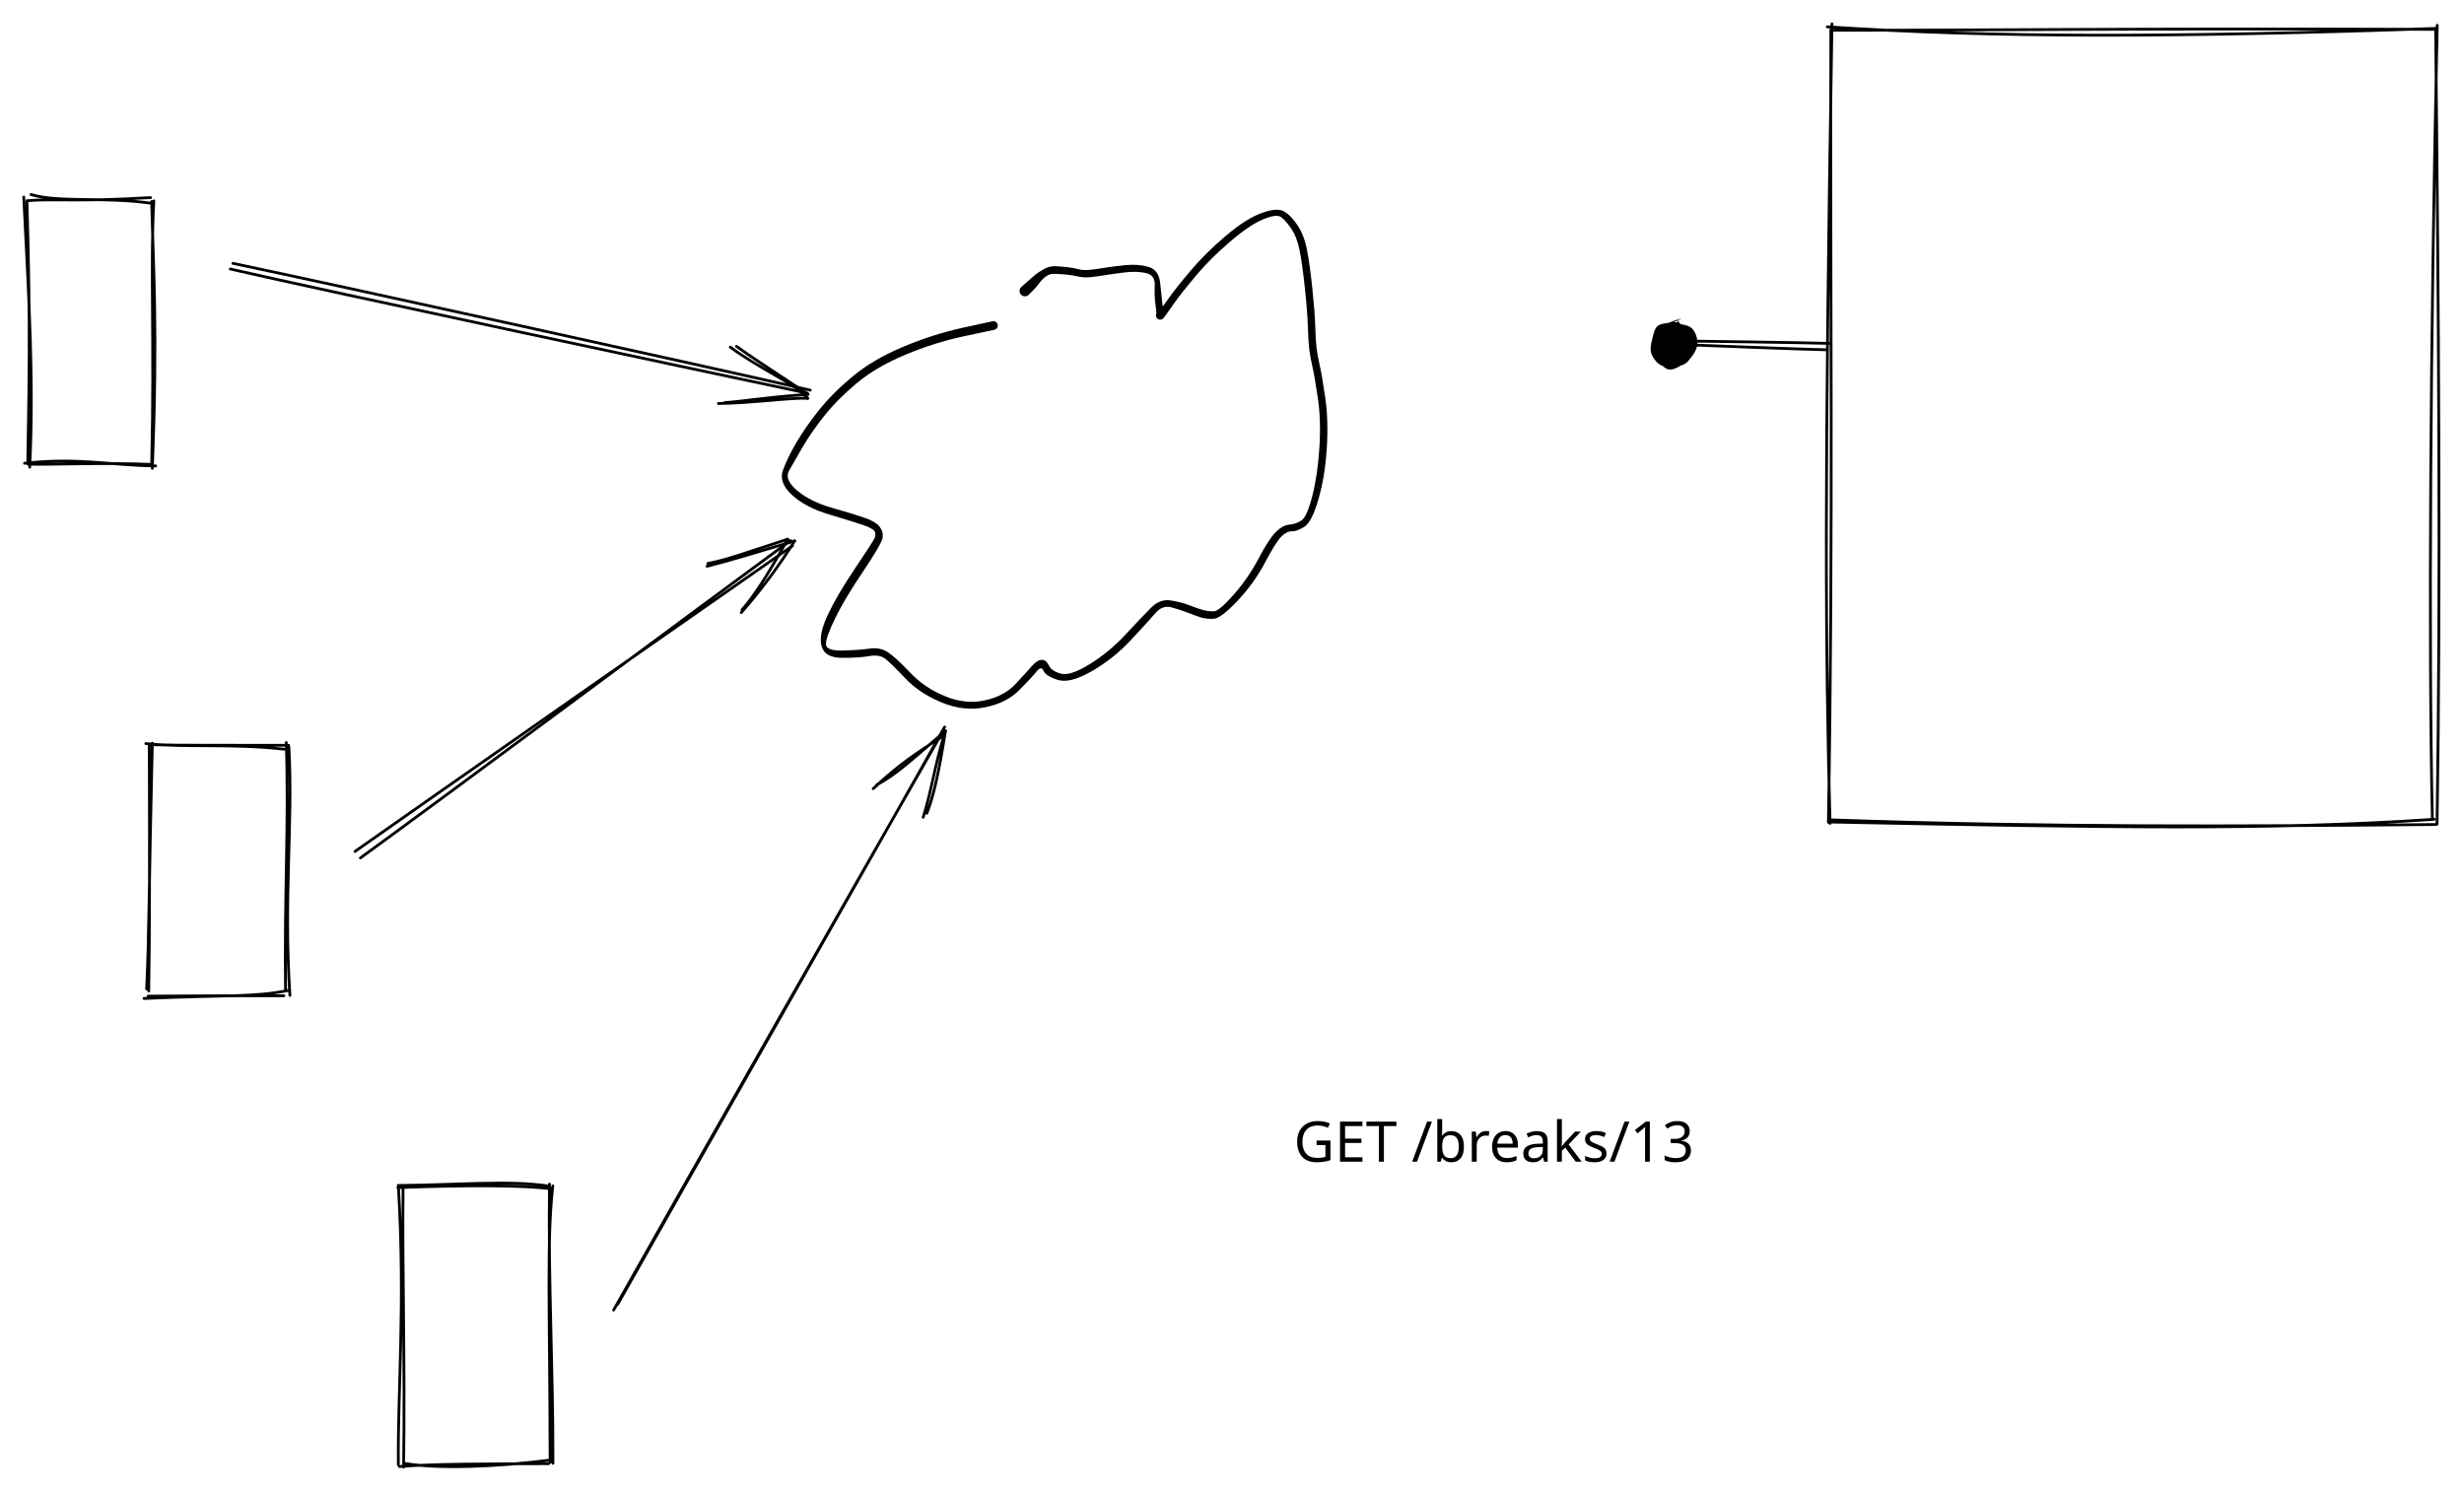
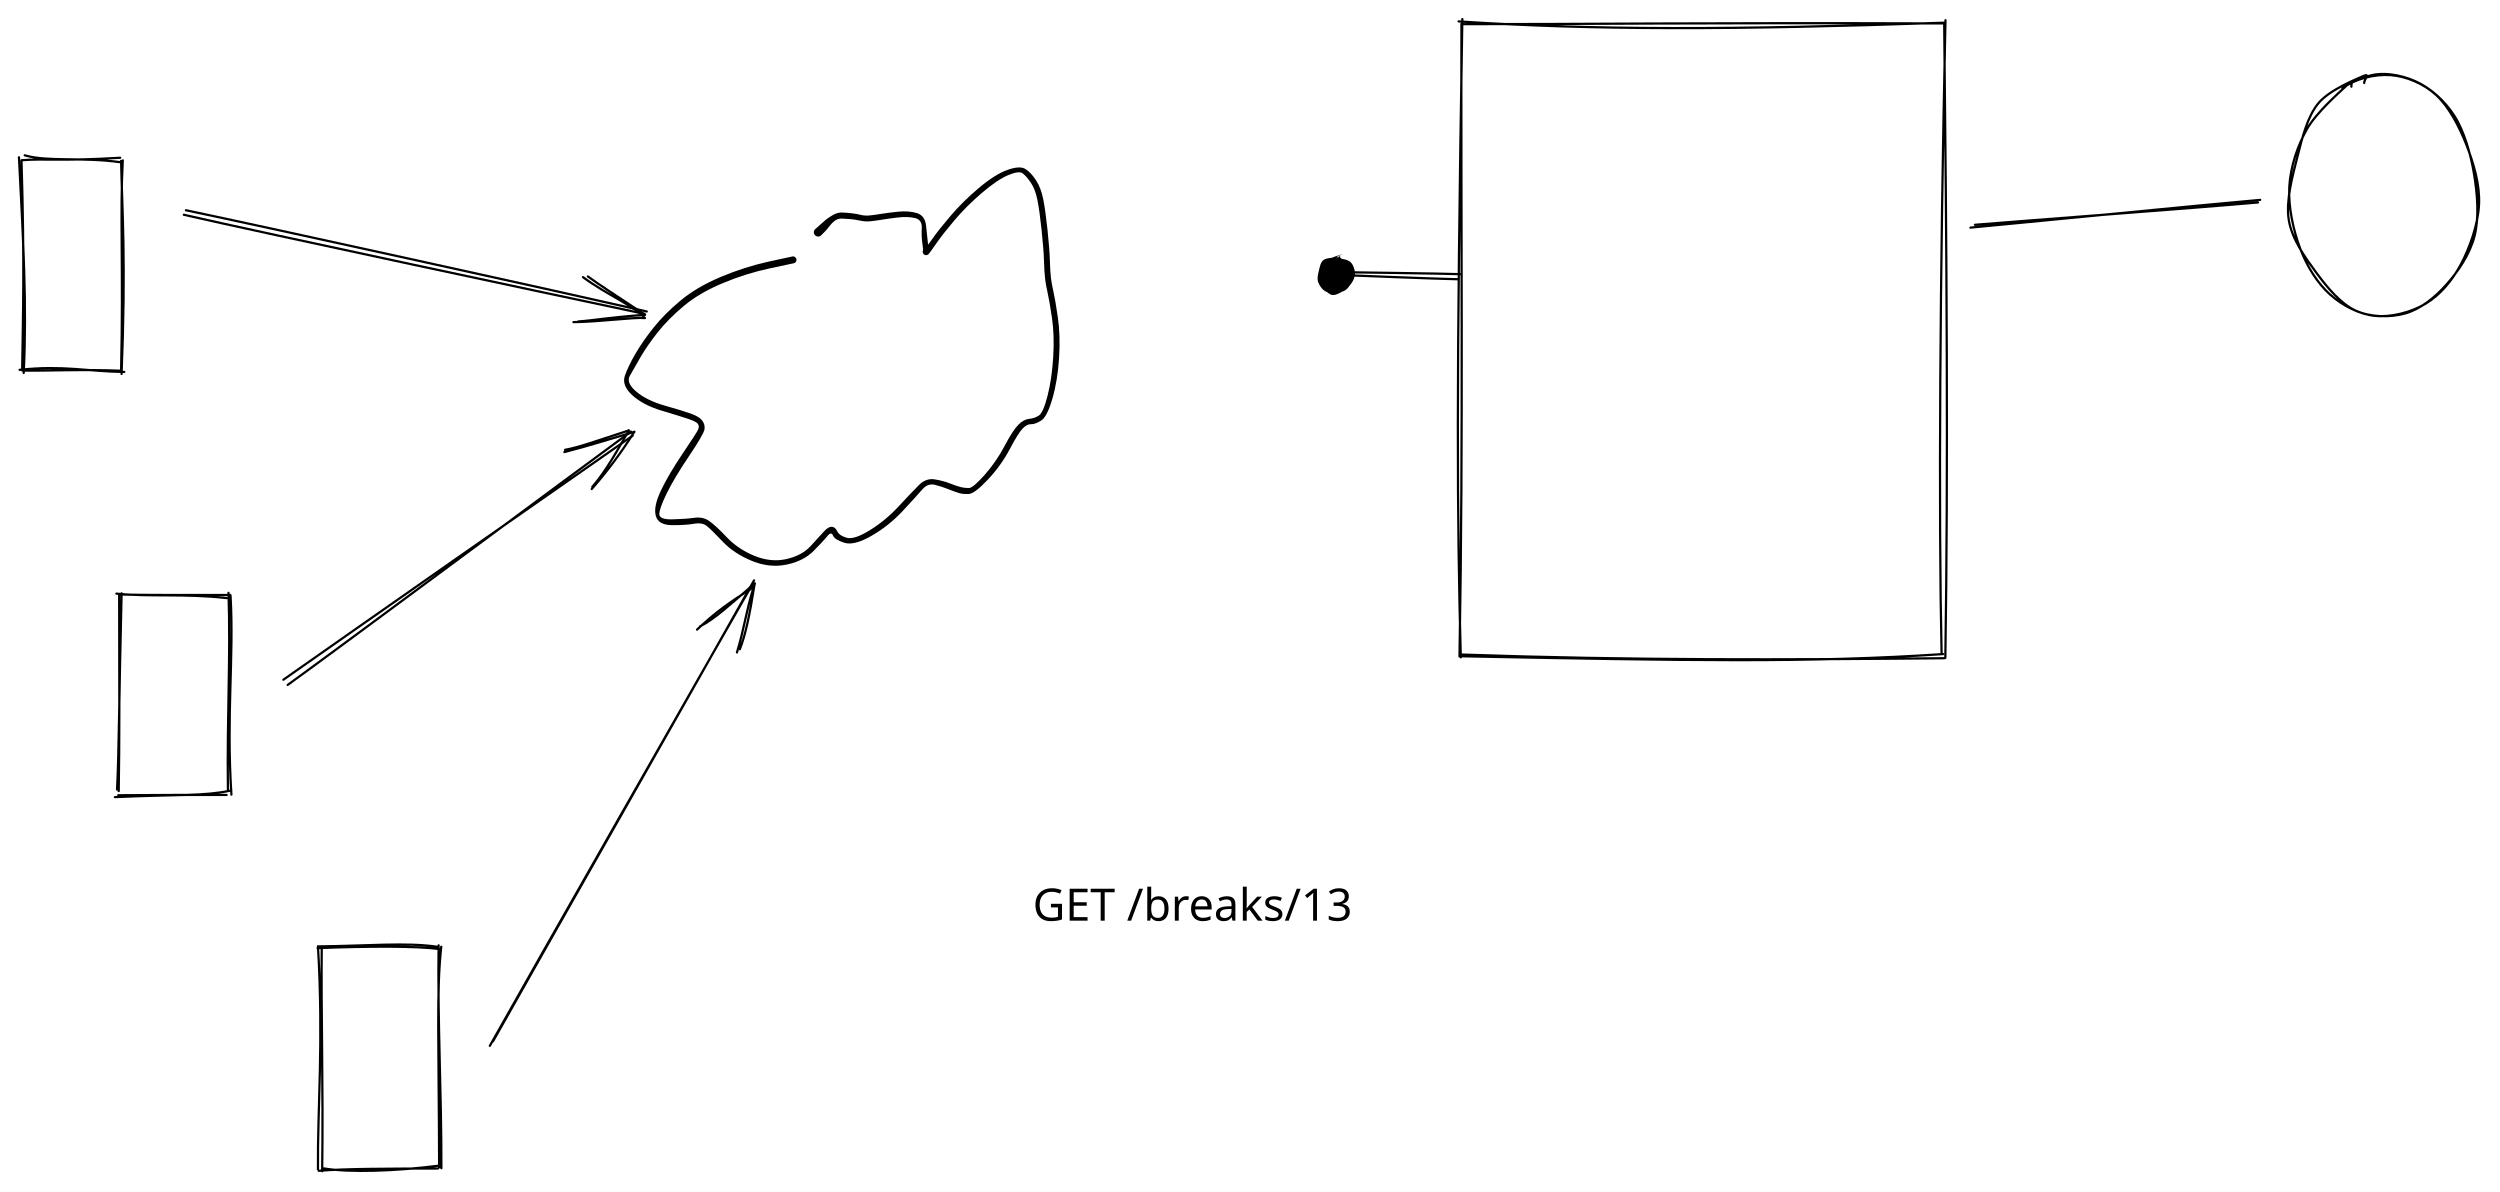
- <svg xmlns="http://www.w3.org/2000/svg" version="1.1" viewBox="0 0 878 532" width="878" height="532">
+ <svg xmlns="http://www.w3.org/2000/svg" version="1.1" viewBox="0 0 1116 532" width="1116" height="532">
  
-   eyJ2ZXJzaW9uIjoiMSIsImVuY29kaW5nIjoiYnN0cmluZyIsImNvbXByZXNzZWQiOnRydWUsImVuY29kZWQiOiJ4nO1aW1PbOFx1MDAxNH7nV2TS11x1MDAwNnS3xMzOXHUwMDBlUK4tXHUwMDE0XGK00N1cdTAwMGXjxk5icOzUVqDQ4b+v7NBIMqSKuW1mdvOQxLKOdS7fdyRcdTAwMWTr50Kj0ZTXw7C53GiGPzp+XHUwMDFjXHUwMDA1mX/VfFu0X4ZZXHUwMDFlpYm6hcrrPFx1MDAxZGWdsmdfymG+vLQ08LOLUFx1MDAwZWO/XHUwMDEzLl5G+ciPczlcbqJ0sZNcdTAwMGWWXCJcdTAwMTlcdTAwMGXyP4vvPX9cdTAwMTD+MUxcdTAwMDeBzFx1MDAxNvUgrTCIZJqNx1xu43BcdTAwMTAmMldP/0tdN1x1MDAxYT/Lb0O7LOxIP+nFYSlQ3jJcdTAwMTTk1ca9NCl1hUhcdTAwMDCMXHUwMDA0XHUwMDA1YNIjyt+p4WRcdTAwMTio212lcqjvXHUwMDE0Tc2eXHUwMDA3t5L1XHUwMDE2ONygXHUwMDA3q5933lx1MDAwZnZcdTAwMTF/r0ftRnHcltfx2Fx1MDAxM36nP8pcZp1ymaVcdTAwMTfh5yiQ/WL0SvtELk+VXHUwMDEztFSWjnr9JMxzSyZcdTAwMWT6nUheXHUwMDE3bYb6YycsN3TLXHUwMDBmdSU4mVxcXHUwMDE3XHUwMDEyXGJ7lbHX0lh5W439XHUwMDA2lFx1MDAxZj36N79z0VMqJMGkj8z8JFx1MDAxZvqZionud3VnXHUwMDE1gmzS1lx1MDAwZqNeX5YhwHrAsHQupIRcYiA406pcdTAwMTbDXGa3gzLOX6vO6fvZ8M5cdM28uDBULLRbr4LEXHUwMDA0ilx1MDAxMcBcdTAwMDNI0shDYGf1svtp5azdarcz7WxcdTAwMGJVfpalV83Jndu7f1q10TDwx1CBzFx1MDAwM8iDnFx1MDAwM4q1QXGUXFyom8kojnVb2rnQ6Cpbb98+XHUwMDAy1WIqqIVCNFx1MDAxN8KIg1x1MDAwYtS7wdH79s3nVTk66Yqjk0M62NxcYudcdTAwMWTUmCBcdTAwMWLUgr9cdTAwMTioXHS5j2lBqpDGnCCGOETPj+jfYY5g6qFXwVx1MDAxY1x1MDAwNNNA5ynYM8SMPOPCXHUwMDFj3euT4+w8XHUwMDFiXFxs7Vx1MDAxZtxcdTAwMWPvXHUwMDFjfljF63OPOU4tzFx1MDAxMYFeXHUwMDBlc+I+5rioYk4hjnoq6bw25ihH5F/GXHUwMDFjXHUwMDA0XHUwMDE0Mlx1MDAwZSGfffZcdTAwMGW3Plx1MDAxZe+efllZ21x1MDAxNIPVXHUwMDFi8i3Yz0Fr3kFHPFx1MDAxYnTMQMZzg47i+6AzNbxDXHUwMDFkw1x1MDAxOFx1MDAwMsFcdTAwMTh/ZdRxXHUwMDA02HOhrpspW36tZyug86aCjkKIOFx1MDAxMGj2RLe9dSrjL+er+Vx1MDAxNU5cdTAwMDbfxf65iDqb8445xpmFOUzwi2FcdTAwMGVcdTAwMWFcdTAwMTO3XHUwMDA2XHUwMDFkvze9QozV7Eo88Fxi1JXqPFx1MDAxMnVcdTAwMTRDXHUwMDA2a6Bu0jxMo+qCVP9raI+XXHUwMDE3k/9f3z7Yu+WZ3VvQ2Vx1MDAxZltcdTAwMDLc2Z9ysz9yK8SsXHUwMDAxMHFbgE1cdTAwMDHC3Fx1MDAwMtZcYnRcdTAwMDZcdTAwMDHLXHUwMDA25nZcdTAwMTJcdTAwMTWmgOc2XHUwMDFhWyN4qGZcdTAwMTg87Fx1MDAxNrBVclx1MDAxYq3XwcWHz1x1MDAxMDhiXG5A6HZcdTAwMTNjllx1MDAwNKrrWIhmcJQtXHUwMDAxPbdcdTAwMDS1JahbXHUwMDAy1dVcblrxhtjJI2j1J05PQdtcYuxcdTAwMTao+MmtUV3HVlx1MDAwNNypXHUwMDAw2UYj51xiXHUwMDE421x1MDAwMk5cdTAwMWIorlx0WWZcdFxiJzRsTlxiZzLzbCRcdTAwMDGnQnYug8A9gqgpwG1aXHUwMDAzZ6oxllx1MDAwMaW8k1xyasVt5VdnboLAsppcdKdcdTAwMDC0oOTOr1x1MDAxMFqpibnBjSyjyVxmI9iBmMFcdTAwMDYrXHUwMDEwbidB/JT+7oRh92/BXHUwMDE5TLZ8pFx1MDAxMq070NyWcHtcdFhcZmpcdTAwMTEnXFxcdTAwMDWvKcBtu90rXHUwMDE0e5prQWcoaMXqmv2doav0d1x1MDAwNq76/LpcdTAwMDYgZ6CJ7Vwi91xmiis+dVx1MDAwMsOeo1vu+VxyibpcdTAwMDLUtqHm/DaDXHUwMDAw9OpcbpCagatcbrhcdTAwMTlaSVx1MDAwMk4y2Jm4XHUwMDA13dNJRWCGNDNVYKFcItiM/VxcrqWDQSTV5my/2FhVN2F5NFx1MDAxOMVq67afqT1fsYlebshsZOzG7trH+72ydVppYFxc+J9IXHUwMDFhxShWbZxcdTAwMTSjMGNcdTAwMDBcdTAwMDJGdSHOVVx1MDAxOEB7p6e4w7OPXHUwMDA3h6eyLz9t5rtkY95cdTAwMGJcdTAwMDNcdTAwMDTar5IwerlcbijSq1x1MDAwN11cdTAwMTggulx1MDAxOParLlx1MDAwMKnAQlD+2nVcdTAwMDFKvTrVKENcdTAwMGY/k6tRXHUwMDEyREmvKlx1MDAxMibBlDszMKB47kqB3X7oXHUwMDA3XHUwMDBmPNm8V1x1MDAwNfmzXHUwMDE2K5C97iNGdlowf2tcdTAwMTNw+qtcXIwwolx1MDAxOKDZi8ErZ2z/+mQnPDg9bvtnNOh92LiZ+8JcdTAwMWPRXHUwMDFi65J/XHUwMDE0V8d+xsJcdTAwMWPVXFzThTl4r1x1MDAxYYwg8TzA6SPeQTyJf1x1MDAxY3OdIP7nnzmzUnuJo4L2XFxcZvSqbVx1MDAxM1x1MDAwNkLK1ebKI7MzcDBcdTAwMWOh7e9cdTAwMTdb7/Yvz9A1ys+lPOnOO1x1MDAwMym13zsz8YKl8Vx1MDAwN1x1MDAwZlNcdTAwMTjTomYgwJxcbqq7v1xuXHUwMDA1XHUwMDE5IOBRpfH/XHUwMDAwXHUwMDA1YWWnXHUwMDA0jNLE0yg4/ZUoUlFcdTAwMDFUsX/2s1x1MDAxZr8/XHUwMDBmM6dcdTAwMWNcdTAwMTTGeaJyXHUwMDE1SkFl7Gd8JfpcdTAwMDBcdTAwMDVcckvHXHUwMDA09DCCUCCgXHUwMDE3x6/CP449XHUwMDAzXGaP558+J/XrsN32XGan3VxueKSdUaElWFTzMcSEMFx1MDAwNNWvIMSYgJo9f1gofddw+y8wPUjlXHUwMDBi8bxFK1x1MDAwNY6aLJfhXHUwMDBm+Vx1MDAxMMlcdTAwMTGuNupcdTAwMDNeasrh5pFcdTAwMGZcdTAwMTfHL7ubZPvT+Up0vHaSwe9cdTAwMWK989GRP+9cdTAwMWP3hM1xXHUwMDA2X+7YXHUwMDAzxFx1MDAwZpCc3ntcdTAwMDPNqaJcdTAwMWTyXHUwMDFlM8s+4diDXHUwMDAwWLA6XHUwMDA3vHRg00S2o5vxzGC1bviDKC4z56S5XHUwMDA0otJ0c/2osfQtXHUwMDBi/Yt8XHTiv1x1MDAxM9OreahGL1x1MDAxZWdcdTAwMWNBKeRW4qhXgLZcdTAwMTmHXVx1MDAxYs0y6vjx5LZMXHJcdTAwMWZ0lFx1MDAxZb56XFy2fY++aVx1MDAxNvWixI+Ppuk0ptTCXHUwMDFkK5v+cNiWymuTVKZcdTAwMDJcdTAwMTNcdTAwMDV3pusnNy+j8Gr1PjbedMtP8dSSplx1MDAwNSPKOtHP24Xbf1x1MDAwMMNhylxmIn0=
+   eyJ2ZXJzaW9uIjoiMSIsImVuY29kaW5nIjoiYnN0cmluZyIsImNvbXByZXNzZWQiOnRydWUsImVuY29kZWQiOiJ4nO1abXPaOFx1MDAxMP6eX8HQr6XRu6XO3Nwkbd7aps1rm/Su03GxXHUwMDAxXHUwMDA3Y1NbJE06+e8nm1x1MDAxNElcdTAwMGVEmIZcdTAwMWMzd3xcdTAwMDAsa72r1fNopfX+XFxrNJryelx1MDAxODZfNprhj7ZcdTAwMWZHQeZfNZ9cdTAwMTftl2GWR2mibqHyOk9HWbvs2ZNymL9cXF9cdTAwMWb4WT+Uw9hvhy8uo3zkx7lcdTAwMWNcdTAwMDVR+qKdXHUwMDBl1iNcdTAwMTlcdTAwMGXyP4vv9/4g/GOYXHUwMDBlXHUwMDAymb3QSlphXHUwMDEwyTRcdTAwMWLrXG7jcFx1MDAxMCYyV0//S103XHUwMDFhP8tvw7osbEs/6cZhKVDeMlxm5NXG92lS2lxukVx1MDAwMFx1MDAxOFx0XG7ApEeUv1bqZFx1MDAxOKjbXHUwMDFkZXKo71x1MDAxNE3Nrlx1MDAwN3eTrVx1MDAxNjjapoebn968XHUwMDFk7CP+VmvtRHF8LK/jsSf8dm+UXHUwMDE5NuUyS/vhpyiQvUJ7pX1cIpenylx0WipLR91eXHUwMDEy5rklk1x1MDAwZf12JK+LNsP8sVx1MDAxM142dMtcdTAwMGZ1JTiZXFxcdTAwMTdcdTAwMTJcYntcdTAwMTXdr9JYeVvpflx1MDAwNsqP1v7Nb/e7yoQkmPSRmZ/kQz9Tc6L7Xd2NXG5BNmnrhVG3J8spwFphWDpcdTAwMTdSQlx1MDAwNFx1MDAxMJxpU1x1MDAwYjXDvaCc5y9V5/T8bHjnhGZeXFxcdTAwMTgmXHUwMDE21m1VQWJcdTAwMDLFmMBDSNLIQ+DN5mXn48bX49bxcaadbaHKz7L0qjm5c3v3T5s2XHUwMDFhXHUwMDA2/lx1MDAxOCqQeVx1MDAwMHmQc0CxXHUwMDFlUFx1MDAxYyV9dTNcdTAwMTnFsW5L232NrrL19vlcdTAwMDKoXHUwMDE2M0EtXHUwMDE0orlcdTAwMTDGPLhAvVx1MDAxZpy8Pb75tClHZ1x1MDAxZHFydkRcdTAwMDc72+Gqg1x1MDAxYVx1MDAxM2SDWvClgZqQ+5hcdTAwMTakXG5pzFx0YohD9PiIflxic1x1MDAwNFNcdTAwMGY9XHTmIJhcdTAwMDU6T8GeIWasMy7M0fc9cppdZIP+7sHhzembo3ebeGvlMcephTlcItDyMCfuY46LKuZcdTAwMTTiqKdcdTAwMTadp8ZcdTAwMWPliPzLmIOAQsYh5PNH73D3w+n++eeNVztisHlDvlx1MDAwNVx1MDAwNzlorTroiGeDjlx1MDAxOch4bNBRfFx1MDAxZnSmhXeoY1x1MDAxOEMgXHUwMDE440+MOo5cdTAwMDB7LNR1MjWWX/vZXG7ovJmgo1x1MDAxMFwiXHUwMDBlXHUwMDA0mn+h29s9l/Hni838XG4ng+/i4EJE7Z1Vx1x1MDAxY+PMwlx1MDAxYyZ4aZiDRuDWoOP3wivEWEVX4oFcdTAwMDVQV5qzIOoohlxm1kDdpHmYRtVccqn+19BcdTAwMWUvLyb/vzyf2rvlmd1b0NlcdTAwMWZbXHUwMDAy3NmfcrM/clx1MDAxYsQsXHUwMDA1mLhHgE1cdTAwMDHC3Fx1MDAwMpZcdTAwMDY6h4A1XHUwMDA25nZcdTAwMTJcdTAwMTWmgOdcdTAwMWU0tjR4qOY0eNgtYJvkXHUwMDFltN5cdTAwMDdcdTAwMTdcdTAwMWY+x8RcdTAwMTFTXHUwMDAwQrebXHUwMDE4syRQXcdCNIejbFx06LklqC1B3Vx1MDAxMqiuVdCab4idPIJWf+L0XHUwMDE0tFx1MDAwN4HdXHUwMDAyXHUwMDE1P7ktquvYioB7KUD2oJFTXHUwMDAzxraAc1xmXHUwMDE014Qss1x1MDAwNIRcdTAwMTNcdTAwMWE2J4RzMfNsJFx1MDAwMadB9lpcdTAwMDaBW4OoKcBtWlx1MDAwM+dSY2xcdTAwMDNKeSdcdTAwMWLUjttaX51rXHUwMDEzXHUwMDA01qiZcFxuQFx1MDAwYkru9Vx1MDAxNUJraWJucCNr0GRcdTAwMGVccvZEzDFcdTAwMDZrXCLcToL4d/q7XHUwMDE3XGa7f1x1MDAwYs4xZMtHaqF1TzS3JdxeXHUwMDAyXHUwMDE2g1rEXHRXwWtcbnB73O5cdTAwMWSKXHUwMDFk5lrQOVx1MDAxNbQy6pr9nVNX6e+cuOrz61x1MDAwZVx1MDAwMDknmtguckdQXFzxqVx1MDAxM1x1MDAxOHaMbrnjXHUwMDFiXHUwMDEydVx1MDAwNag9hprxbVx1MDAwZVx1MDAwMejVXHUwMDE1IDUnrirgZmhlXHUwMDExcJLBXolb0Fx1MDAxZE4qXHUwMDAycywzM1x1MDAwNdYqgs3Yz+WrdDCIpDqcXHUwMDFkXHUwMDE0XHUwMDA3q+ohLI9cdTAwMDajWFx1MDAxZN1cdTAwMGUydeYrXHUwMDBl0S9cdTAwMWIyXHUwMDFiXHUwMDE5p7G79vF5r2ydlVx1MDAxYVx1MDAxOCf+J5JGMopVXHUwMDFiJ8kozFx1MDAxOICAUZ2IcyVcdTAwMDbQ+/Nz3ObZh8Ojc9mTXHUwMDFmd/J9sr3qiVx1MDAwMVx1MDAwMu1XSVx1MDAxOC0vXHUwMDAzivTuQSdcdTAwMDaITob9ylx1MDAwYkAqsFx1MDAxMJQ/dV6AUq9ONsqww8/kZpRcdTAwMDRR0q2KhEkw485cdTAwMWNcZiieu1Fgt1x1MDAxN/rBlCeb96ogf9RkXHUwMDA1svd9xFid1szf2lx1MDAwNJz9Klx1MDAxNyOMKFx1MDAwNmj+ZPDGV3ZwffYmPDw/Pfa/0qD7bvtm5Vx1MDAxM3NEXHUwMDFmrEv+UVxc1f2IiTmquaZcdTAwMTNz8F42XHUwMDE4QeJ5gNNcdTAwMDXeQfxcdTAwMTb/OOZ6gfiff2ZkpfZcdTAwMTZHTdpjMdCrtk1cdTAwMThcYilXhyuPzM/AwXCE9r73d19cdTAwMWZcXH5F1yi/kPKss+pcZqTUfu/MxFx1MDAxMlPjU4spjLCoXHUwMDE5XGIwp4Lq7k9CQVx1MDAwNlxiWCg1/lx1MDAxZqAgrJyUgJGa+D1cbs5+JYrUrFx1MDAwMKrYP3/tx8P1MCvKQWHUXHUwMDEzlbtQXG4qulx1MDAxZvGV6Fx1MDAxNFxuXHUwMDFhI1x1MDAxZFx1MDAxM9DDXGJCgYDeXHUwMDFjP1x0/zj2XGYwLM4/XSf1q9hub45qt1x1MDAwMlx1MDAxZWl7VFhcdF6oeFxmMSFcZkH1K1xiMVx1MDAwMlCz61x1MDAwZlx1MDAwYqPvXHUwMDFhbv9cdTAwMDWmXHUwMDA3qVxcXHUwMDEyz1u0kuCoyXJcdTAwMTn+kNNIjnC1UVx1MDAxN3ipkMPNklx1MDAwZlx1MDAxN8cvOztk7+PFRnT66iyD37e7XHUwMDE3o1x1MDAxM3/VOe5cdJvjXGYur+xcdTAwMDGyKTtdYtSTjVnOqaJcdTAwMWTyXHUwMDE2ibK/UfYgXHUwMDAwXHUwMDE2rE6Bl57YNJHH0c04Mlit2/4gisuVc9JcXFx1MDAwMlFZurN10lj/loV+P1+H+O/E9GpcdTAwMWUq7cXjiC23XHUwMDExR91cdTAwMDK0zTjs2GiWUduPJ7dlavigrezw1eOyvXv0TbOoXHUwMDFiJX58MsumXHUwMDA3KVXaOIVSXHUwMDBm1Fx1MDAwMXtcYlHB4PyUOm/1272Ndyf77PPoXHUwMDAz/dTdOLr8KFedUlx1MDAxMEF774rRXHUwMDEyOYWmXHUwMDE0sFx1MDAxOfp/ZW88gVx1MDAxOFx1MDAwNWyROuDFQ6diXHUwMDE0QLROXHUwMDA122ptXa17j7tvrabTp2RlXHUwMDFmZF9cdTAwMTjH0TCfXolPq426fpRcdTAwMTCC69SP7nW3sptQXHUwMDFjtjGNxZUn3kX4sr/yXHUwMDA0xLRSic+Wl77hU4qW4f2zo4p9mFx1MDAxMy7Ek0Y1RUDsifql8mt3wG36w+GxVI+c7F6V1VFwXHUwMDE37fRjmpdReLV533PPOuWnXGIkJZBcdTAwMGLAlK9cdTAwMDZ+3q7d/lx1MDAwM1x1MDAwMzZDgiJ9
  <defs>
    <style>
      @font-face {
        font-family: "Virgil";
        src: url("https://unpkg.com/@excalidraw/excalidraw@0.13.0-4d26993/dist/excalidraw-assets/Virgil.woff2");
      }
      @font-face {
        font-family: "Cascadia";
        src: url("https://unpkg.com/@excalidraw/excalidraw@0.13.0-4d26993/dist/excalidraw-assets/Cascadia.woff2");
      }
    </style>
  </defs>
-   <rect x="0" y="0" width="878" height="532" fill="#ffffff" />
+   <rect x="0" y="0" width="1116" height="532" fill="#ffffff" />
  <g stroke-linecap="round" transform="translate(652 10) rotate(0 108 141.5)">
    <path d="M-0.88 -0.44 C58.81 3.46, 121.15 3.43, 216.27 0.12 M0.49 0.79 C53.07 0.83, 106.15 0.07, 215.37 0.46 M216.46 -0.98 C213.99 111.05, 213.35 220.91, 214.73 281.87 M215.89 0.54 C216.98 99.85, 217.71 200.22, 216.4 283.67 M215.39 281.98 C156.58 285.95, 99.98 284.92, 0.71 282.96 M216.12 283.83 C145.6 284.53, 76.32 284.83, 0.52 282.19 M0.1 283.43 C-1.56 222.1, -1.97 162.33, 0.79 -1.49 M-0.48 283.04 C1.28 184.05, 0.11 84.23, 0.39 0.66" stroke="#000000" stroke-width="1" fill="none" />
  </g>
  <g stroke-linecap="round" transform="translate(10 71) rotate(0 22 47)">
    <path d="M1.04 -1.67 C11.15 1.33, 26.85 -0.96, 43.7 1.41 M-0.36 0.53 C9.84 -0.3, 17.5 1, 43.65 -0.58 M44.05 0.82 C44.54 22.92, 46.27 46.06, 44.27 95.91 M44.81 0.6 C43.51 23.94, 45.09 49.94, 44.06 94.29 M45.48 95.04 C29.3 94.86, 18.02 91.96, -1.26 94.1 M44.11 94.51 C27.39 93.77, 8.2 94.66, 0.02 94.41 M0.58 95.49 C2.08 65.67, 0.37 36.32, -1.54 -0.79 M-0.11 94.38 C0.24 70, 1 47.27, -0.4 0.71" stroke="#000000" stroke-width="1" fill="none" />
  </g>
  <g stroke-linecap="round" transform="translate(53 265) rotate(0 24.5 44.5)">
    <path d="M-1.04 -0.01 C13.24 1.52, 29.7 -0.12, 48.18 1.99 M0.61 0.39 C13.02 0.71, 25.98 0.55, 49.84 0.6 M49.93 1.1 C51.46 29.08, 48 54.07, 50.3 89.73 M49 -0.37 C50 27.8, 48.27 55.07, 48.75 88.06 M50.25 87.86 C37.62 90.51, 27.52 89.53, -1.69 90.83 M48.15 89.86 C34.5 89.83, 20.05 89.84, -0.21 90 M-0.75 87.43 C0.13 69.91, 0.12 47.95, 1.28 -0.16 M0 88.14 C0.36 66.43, 0.3 42.25, 0.2 0.56" stroke="#000000" stroke-width="1" fill="none" />
  </g>
  <g stroke-linecap="round" transform="translate(143 422) rotate(0 26.5 50)">
    <path d="M-1.23 1.23 C21.96 0.36, 43.19 0.27, 53.49 1.69 M-0.36 0.46 C19.62 0.3, 38.74 -1.43, 52.15 0.65 M52.79 0 C52.31 35.11, 54.11 65.29, 54.03 99.5 M53.97 0.63 C51.8 20.76, 52.88 42.17, 53.03 99.15 M53.35 98.3 C33.98 100.8, 12.99 101.5, 1.51 99.58 M52.48 99.62 C31.04 99.68, 11.03 99.67, -0.68 100.64 M-1.06 100 C-1.31 72.77, 1.47 43.42, -1.06 0.41 M0.82 100.84 C1.35 63.44, 0.28 28.01, 0.63 1" stroke="#000000" stroke-width="1" fill="none" />
  </g>
  <g transform="translate(354 116) rotate(0 21 49)" stroke="none">
    <path fill="#000000" d="M 0.33,1.52 Q 0.33,1.52 -10.31,3.79 -20.95,6.05 -31.38,10.41 -41.81,14.77 -48.72,20.56 -55.63,26.34 -60.27,32.19 -64.92,38.04 -68.03,43.36 -71.14,48.69 -72.87,51.81 -74.59,54.93 -69.90,58.86 -65.21,62.79 -57.38,65.02 -49.54,67.24 -45.74,68.59 -41.93,69.93 -40.56,71.70 -39.19,73.48 -39.51,75.65 -39.84,77.82 -46.48,87.69 -53.12,97.56 -56.42,104.35 -59.72,111.14 -59.68,113.55 -59.64,115.97 -53.76,115.83 -47.88,115.69 -44.13,115.15 -40.39,114.60 -37.59,116.45 -34.80,118.30 -29.67,123.72 -24.54,129.14 -17.21,132.13 -9.88,135.12 -3.00,133.58 3.87,132.04 7.82,127.81 11.78,123.57 13.69,121.38 15.60,119.19 17.18,119.15 18.75,119.11 19.73,121.13 20.70,123.16 24.03,124.07 27.37,124.98 34.36,120.65 41.35,116.31 47.22,109.97 53.10,103.62 56.25,100.49 59.41,97.36 63.24,97.99 67.08,98.61 70.12,99.82 73.16,101.02 74.91,101.45 76.66,101.87 78.52,101.86 80.38,101.84 85.58,95.95 90.78,90.05 94.49,83.00 98.20,75.96 100.63,73.57 103.06,71.17 105.42,70.97 107.78,70.76 109.74,69.50 111.69,68.23 113.62,60.71 115.55,53.19 116.15,43.40 116.75,33.60 115.58,25.78 114.42,17.95 113.64,14.62 112.87,11.29 112.52,8.35 112.18,5.40 112.03,0.38 111.89,-4.63 110.97,-13.30 110.05,-21.97 109.10,-26.74 108.15,-31.52 106.12,-34.51 104.09,-37.49 102.45,-38.66 100.82,-39.83 95.99,-37.79 91.16,-35.75 84.25,-29.83 77.33,-23.91 72.09,-17.68 66.86,-11.46 64.63,-8.26 62.41,-5.05 61.54,-3.89 60.68,-2.74 60.55,-2.60 60.43,-2.46 60.28,-2.35 60.12,-2.25 59.95,-2.18 59.78,-2.12 59.59,-2.10 59.41,-2.08 59.23,-2.10 59.04,-2.12 58.87,-2.19 58.70,-2.25 58.54,-2.36 58.39,-2.47 58.27,-2.60 58.15,-2.74 58.06,-2.91 57.97,-3.07 57.93,-3.25 57.89,-3.43 57.89,-3.62 57.89,-3.80 57.93,-3.98 57.98,-4.16 58.06,-4.33 58.15,-4.49 57.72,-7.54 57.29,-10.58 57.47,-14.29 57.65,-18.00 54.28,-18.71 50.91,-19.42 46.76,-18.91 42.60,-18.41 39.63,-17.92 36.66,-17.43 34.46,-17.22 32.27,-17.00 30.00,-17.50 27.74,-17.99 25.80,-18.17 23.85,-18.34 21.96,-18.42 20.06,-18.51 18.68,-17.48 17.31,-16.46 16.26,-15.02 15.20,-13.59 14.02,-12.41 12.83,-11.23 12.61,-11.00 12.40,-10.77 12.12,-10.62 11.84,-10.47 11.53,-10.42 11.22,-10.37 10.91,-10.42 10.59,-10.47 10.32,-10.62 10.04,-10.77 9.82,-11.00 9.60,-11.23 9.47,-11.51 9.34,-11.80 9.30,-12.11 9.27,-12.43 9.34,-12.74 9.40,-13.04 9.57,-13.31 9.73,-13.58 9.97,-13.79 10.21,-13.99 10.50,-14.11 10.80,-14.23 11.11,-14.24 11.43,-14.26 11.73,-14.18 12.04,-14.09 12.30,-13.92 12.56,-13.74 12.75,-13.49 12.94,-13.24 13.04,-12.94 13.14,-12.64 13.14,-12.32 13.14,-12.01 13.04,-11.71 12.94,-11.41 12.75,-11.16 12.56,-10.91 12.30,-10.73 12.04,-10.55 11.73,-10.47 11.43,-10.38 11.11,-10.40 10.80,-10.42 10.50,-10.53 10.21,-10.65 9.97,-10.85 9.73,-11.06 9.57,-11.33 9.40,-11.60 9.34,-11.91 9.27,-12.22 9.30,-12.53 9.34,-12.84 9.47,-13.13 9.60,-13.42 9.60,-13.42 9.60,-13.42 11.74,-15.34 13.88,-17.27 14.82,-18.04 15.76,-18.82 17.82,-20.02 19.88,-21.22 22.00,-21.13 24.13,-21.04 26.23,-20.80 28.34,-20.56 30.20,-20.09 32.05,-19.61 34.14,-19.82 36.23,-20.02 39.27,-20.52 42.31,-21.02 46.90,-21.50 51.49,-21.97 55.17,-20.92 58.85,-19.86 59.38,-15.37 59.90,-10.88 60.29,-6.81 60.68,-2.74 60.55,-2.60 60.43,-2.46 60.28,-2.35 60.12,-2.25 59.95,-2.18 59.78,-2.12 59.59,-2.10 59.41,-2.08 59.23,-2.10 59.04,-2.12 58.87,-2.19 58.70,-2.25 58.54,-2.36 58.39,-2.47 58.27,-2.60 58.15,-2.74 58.06,-2.91 57.97,-3.07 57.93,-3.25 57.89,-3.43 57.89,-3.62 57.89,-3.80 57.93,-3.98 57.98,-4.16 58.06,-4.33 58.15,-4.49 59.20,-5.52 60.26,-6.55 62.55,-9.85 64.85,-13.15 70.24,-19.53 75.63,-25.91 82.90,-32.04 90.17,-38.18 95.71,-40.15 101.26,-42.13 103.74,-40.56 106.22,-39.00 108.46,-35.55 110.70,-32.11 111.68,-27.18 112.67,-22.24 113.60,-13.47 114.52,-4.70 114.66,0.19 114.80,5.09 115.12,7.89 115.45,10.70 116.24,14.13 117.04,17.57 118.22,25.66 119.41,33.75 118.77,43.82 118.13,53.89 115.78,61.99 113.43,70.10 110.75,71.76 108.06,73.43 106.26,73.36 104.47,73.29 102.53,75.27 100.58,77.26 96.71,84.57 92.83,91.89 86.95,98.13 81.07,104.37 78.51,104.51 75.95,104.65 74.06,104.08 72.17,103.51 69.35,102.38 66.53,101.25 63.36,100.43 60.18,99.61 57.65,102.56 55.12,105.50 48.97,112.10 42.82,118.71 35.06,123.18 27.29,127.66 22.96,126.30 18.63,124.95 17.85,123.06 17.06,121.17 15.38,123.29 13.69,125.41 9.17,129.96 4.65,134.51 -2.98,136.06 -10.62,137.61 -18.51,134.32 -26.41,131.04 -31.40,125.76 -36.39,120.49 -38.47,118.82 -40.55,117.16 -44.20,117.81 -47.85,118.46 -53.97,118.43 -60.10,118.40 -61.24,114.31 -62.39,110.22 -59.00,103.05 -55.62,95.88 -49.24,86.44 -42.87,77.00 -42.32,75.67 -41.77,74.35 -42.40,73.30 -43.04,72.26 -46.66,71.03 -50.29,69.80 -58.58,67.33 -66.88,64.86 -71.73,60.44 -76.58,56.02 -75.04,51.67 -73.50,47.31 -70.29,41.82 -67.08,36.33 -62.26,30.26 -57.44,24.19 -50.20,18.16 -42.96,12.13 -32.28,7.63 -21.59,3.14 -10.96,0.80 -0.33,-1.52 -0.14,-1.54 0.04,-1.56 0.23,-1.53 0.41,-1.50 0.59,-1.43 0.76,-1.36 0.91,-1.25 1.06,-1.13 1.18,-0.99 1.31,-0.85 1.39,-0.68 1.47,-0.51 1.51,-0.32 1.55,-0.14 1.55,0.04 1.54,0.23 1.49,0.41 1.44,0.59 1.35,0.75 1.25,0.92 1.13,1.06 1.00,1.19 0.84,1.30 0.68,1.40 0.50,1.46 0.32,1.52 0.33,1.52 L 0.33,1.52 Z" />
  </g>
  <g stroke-linecap="round">
    <g transform="translate(82 95) rotate(0 103.5 22.5)">
      <path d="M1 -1.15 C35.28 6.03, 172.25 36.16, 206.71 44.05 M0.06 0.87 C34.08 8.69, 171.05 37.83, 205.61 45.09" stroke="#000000" stroke-width="1" fill="none" />
    </g>
    <g transform="translate(82 95) rotate(0 103.5 22.5)">
      <path d="M173.99 48.8 C185.64 48.69, 200.55 46.57, 205.81 46.97 M176.17 48.48 C182.42 48.13, 188.11 46.88, 205.94 45.51" stroke="#000000" stroke-width="1" fill="none" />
    </g>
    <g transform="translate(82 95) rotate(0 103.5 22.5)">
      <path d="M178.25 28.72 C188.43 36.32, 201.73 41.87, 205.81 46.97 M180.43 28.41 C185.86 32.35, 190.64 35.38, 205.94 45.51" stroke="#000000" stroke-width="1" fill="none" />
    </g>
  </g>
  <g stroke-linecap="round">
    <g transform="translate(127 304) rotate(0 77.5 -55)">
      <path d="M-0.51 -0.57 C25.35 -18.79, 129.44 -91.46, 155.4 -109.5 M1.42 1.75 C27.14 -16.83, 129.12 -92.65, 154.66 -111.36" stroke="#000000" stroke-width="1" fill="none" />
    </g>
    <g transform="translate(127 304) rotate(0 77.5 -55)">
      <path d="M137.14 -85.69 C144.27 -93.85, 150.75 -102.51, 156.14 -111.23 M137.41 -86.68 C141.4 -91.26, 145.45 -97.11, 153.67 -111.84" stroke="#000000" stroke-width="1" fill="none" />
    </g>
    <g transform="translate(127 304) rotate(0 77.5 -55)">
      <path d="M124.95 -102.2 C135.97 -105.01, 146.37 -108.37, 156.14 -111.23 M125.22 -103.19 C131.78 -104.4, 138.32 -106.88, 153.67 -111.84" stroke="#000000" stroke-width="1" fill="none" />
    </g>
  </g>
  <g stroke-linecap="round">
    <g transform="translate(220 466) rotate(0 58 -103.5)">
      <path d="M0.08 -1.15 C19.53 -35.78, 97.41 -172.53, 116.6 -206.91 M-1.34 0.86 C18.01 -33.63, 96.13 -170.8, 115.96 -205.32" stroke="#000000" stroke-width="1" fill="none" />
    </g>
    <g transform="translate(220 466) rotate(0 58 -103.5)">
      <path d="M108.97 -174.75 C112.31 -185.72, 112.99 -192.89, 116.41 -203.88 M110.26 -176.18 C112.64 -182.17, 114.57 -190.75, 116.9 -205.52" stroke="#000000" stroke-width="1" fill="none" />
    </g>
    <g transform="translate(220 466) rotate(0 58 -103.5)">
      <path d="M91.15 -184.94 C99.76 -192.95, 105.65 -197.14, 116.41 -203.88 M92.45 -186.36 C99.14 -189.75, 105.49 -195.8, 116.9 -205.52" stroke="#000000" stroke-width="1" fill="none" />
    </g>
  </g>
  <g stroke-linecap="round">
    <g transform="translate(651 123) rotate(0 -28 -0.5)">
      <path d="M0.87 -0.62 C-8.68 -0.93, -47.59 -1.43, -57.19 -1.57 M-0.14 1.66 C-9.34 1.49, -46.09 0.02, -55.1 -0.34" stroke="#000000" stroke-width="1" fill="none" />
    </g>
    <g transform="translate(651 123) rotate(0 -28 -0.5)">
      <path d="M-54.69 -9.17 C-53.19 -8.99, -51.76 -6.98, -50.38 -5.68 C-48.99 -4.39, -46.67 -3.13, -46.39 -1.4 C-46.11 0.33, -47.7 3.25, -48.69 4.71 C-49.68 6.17, -50.64 6.93, -52.35 7.35 C-54.06 7.78, -57.23 7.99, -58.93 7.26 C-60.63 6.53, -62 4.53, -62.56 2.99 C-63.12 1.44, -62.71 -0.33, -62.3 -1.99 C-61.88 -3.66, -61.57 -5.98, -60.09 -7.01 C-58.6 -8.05, -54.61 -7.95, -53.38 -8.21 C-52.15 -8.47, -52.74 -8.67, -52.72 -8.57 M-53.51 -7.73 C-51.88 -7.47, -49.24 -7.13, -48.02 -5.9 C-46.79 -4.67, -46.02 -2.17, -46.18 -0.35 C-46.34 1.47, -47.54 3.55, -49 5.04 C-50.46 6.53, -53.33 8.21, -54.95 8.58 C-56.56 8.95, -57.43 8.43, -58.71 7.26 C-59.99 6.08, -62.22 3.34, -62.63 1.54 C-63.04 -0.27, -61.95 -2.12, -61.16 -3.58 C-60.37 -5.03, -59.46 -6.22, -57.91 -7.21 C-56.35 -8.2, -52.42 -9.36, -51.84 -9.52 C-51.26 -9.68, -54.4 -8.38, -54.42 -8.15" stroke="none" stroke-width="0" fill="#000000" />
    </g>
  </g>
-   <g transform="translate(461 392) rotate(0 68 27)">
-     <text x="0" y="22" font-family="Cascadia, Segoe UI Emoji" font-size="20px" fill="#000000" text-anchor="start" style="white-space: pre;" direction="ltr">GET /breaks/13</text>
-     <text x="0" y="49" font-family="Cascadia, Segoe UI Emoji" font-size="20px" fill="#000000" text-anchor="start" style="white-space: pre;" direction="ltr" />
+   <g transform="translate(461 392) rotate(0 82.5 24)">
+     <text x="0" y="19" font-family="Cascadia, Segoe UI Emoji" font-size="20px" fill="#000000" text-anchor="start" style="white-space: pre;" direction="ltr">GET /breaks/13</text>
+     <text x="0" y="43" font-family="Cascadia, Segoe UI Emoji" font-size="20px" fill="#000000" text-anchor="start" style="white-space: pre;" direction="ltr" />
+   </g>
+   <g stroke-linecap="round">
+     <g transform="translate(880 102) rotate(0 64.5 -6)">
+       <path d="M-0.39 -0.39 C21.27 -2.39, 107.34 -10.94, 128.94 -12.77 M1.61 -1.65 C23.19 -3.44, 106.8 -9.68, 127.96 -11.63" stroke="#000000" stroke-width="1" fill="none" />
+     </g>
+   </g>
+   <g stroke-linecap="round" transform="translate(1022 34) rotate(0 42 53.5)">
+     <path d="M23.64 5.47 C29.24 1.14, 38.09 -0.96, 45.08 -0.47 C52.06 0.03, 59.88 3.26, 65.54 8.46 C71.2 13.66, 75.85 22.58, 79.03 30.72 C82.22 38.85, 85.07 48.36, 84.64 57.26 C84.21 66.17, 80.44 76.75, 76.46 84.14 C72.48 91.53, 67.11 97.78, 60.75 101.59 C54.39 105.41, 45.41 107.71, 38.3 107.02 C31.2 106.33, 23.71 102.46, 18.13 97.46 C12.55 92.46, 7.86 85.03, 4.83 77.02 C1.79 69.02, -0.56 58.34, -0.06 49.44 C0.44 40.54, 3.54 31.19, 7.83 23.62 C12.13 16.05, 22.39 7.18, 25.69 4.03 C29 0.87, 27.41 3.73, 27.67 4.69 M34.17 0.35 C40.76 -2.28, 49.57 -0.68, 56.15 2.23 C62.74 5.13, 69.3 10.87, 73.67 17.77 C78.05 24.66, 80.89 34.69, 82.39 43.6 C83.89 52.51, 84.74 62.97, 82.68 71.21 C80.63 79.45, 75.22 87.29, 70.07 93.06 C64.92 98.84, 58.52 103.96, 51.77 105.89 C45.01 107.82, 36.17 107.67, 29.54 104.64 C22.92 101.61, 16.97 94.47, 12 87.72 C7.03 80.98, 1.11 72.82, -0.29 64.18 C-1.69 55.54, 1.39 44.56, 3.59 35.89 C5.79 27.22, 7.99 18.14, 12.89 12.14 C17.79 6.15, 29.58 1.45, 32.99 -0.06 C36.41 -1.58, 33.15 1.75, 33.39 3.05" stroke="#000000" stroke-width="1" fill="none" />
  </g>
</svg>
